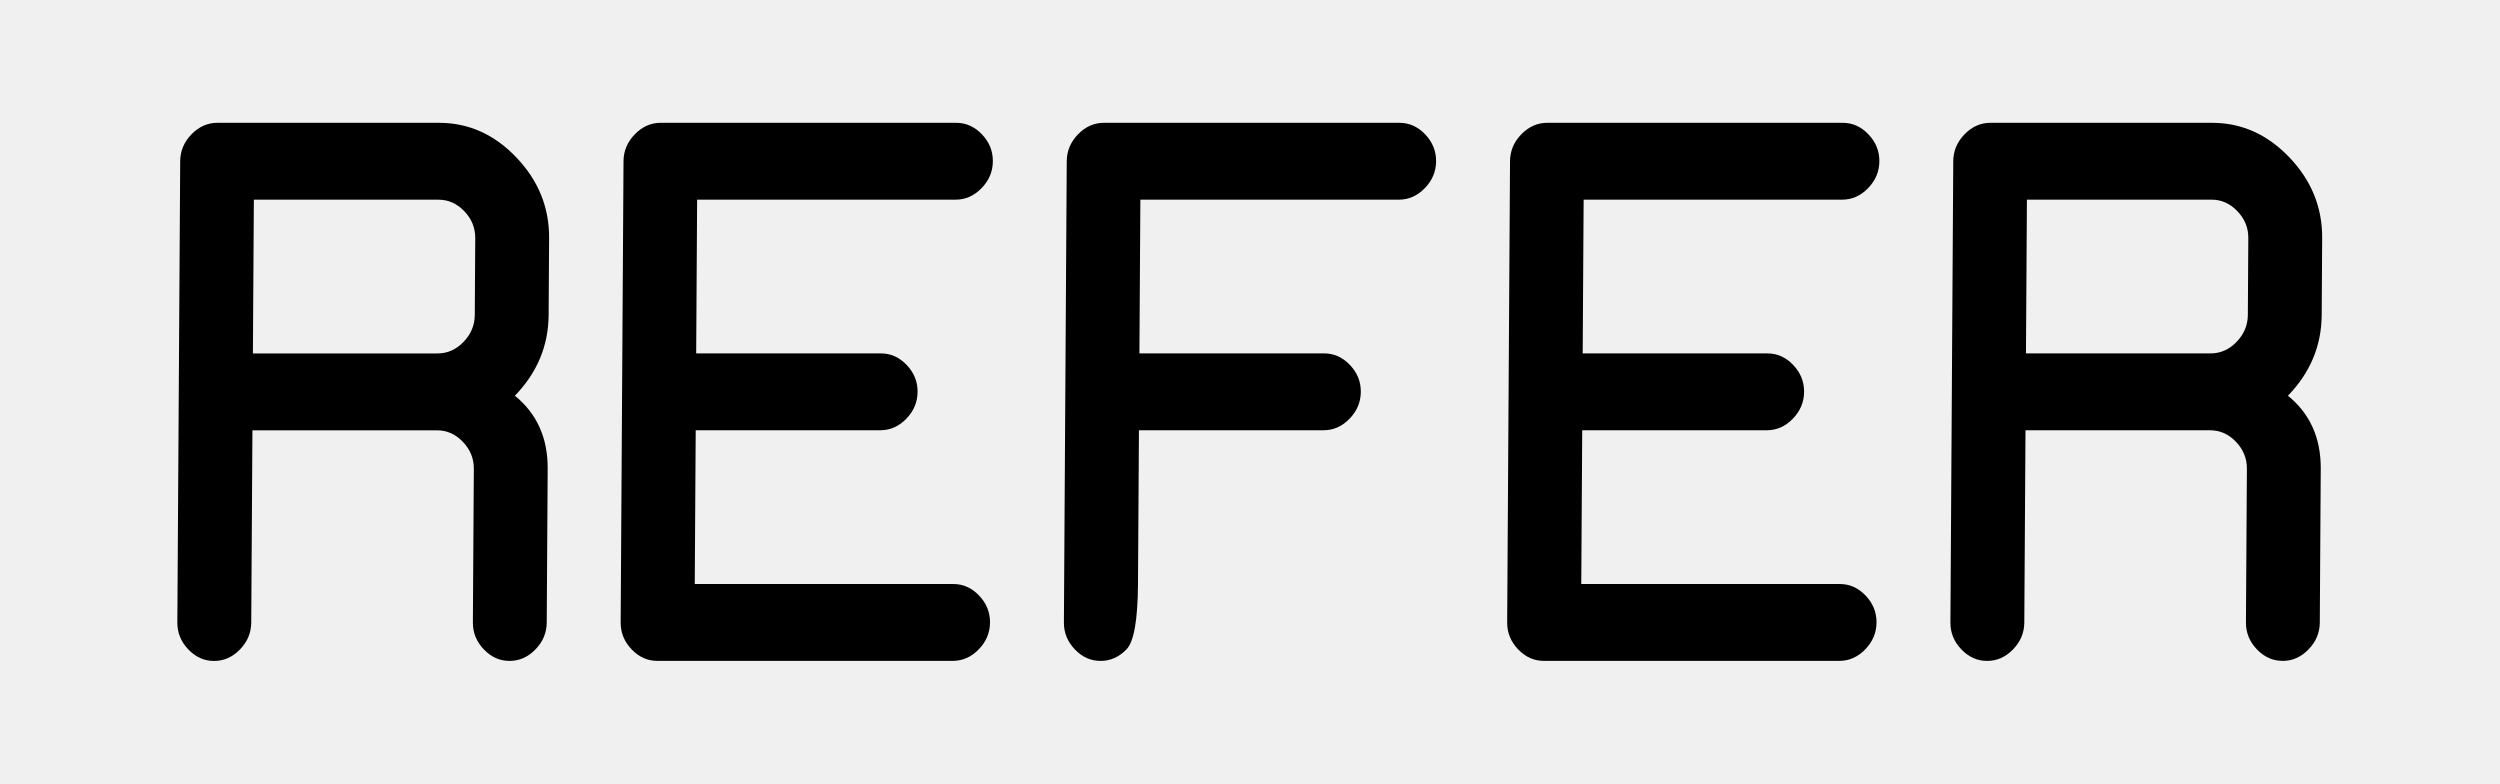
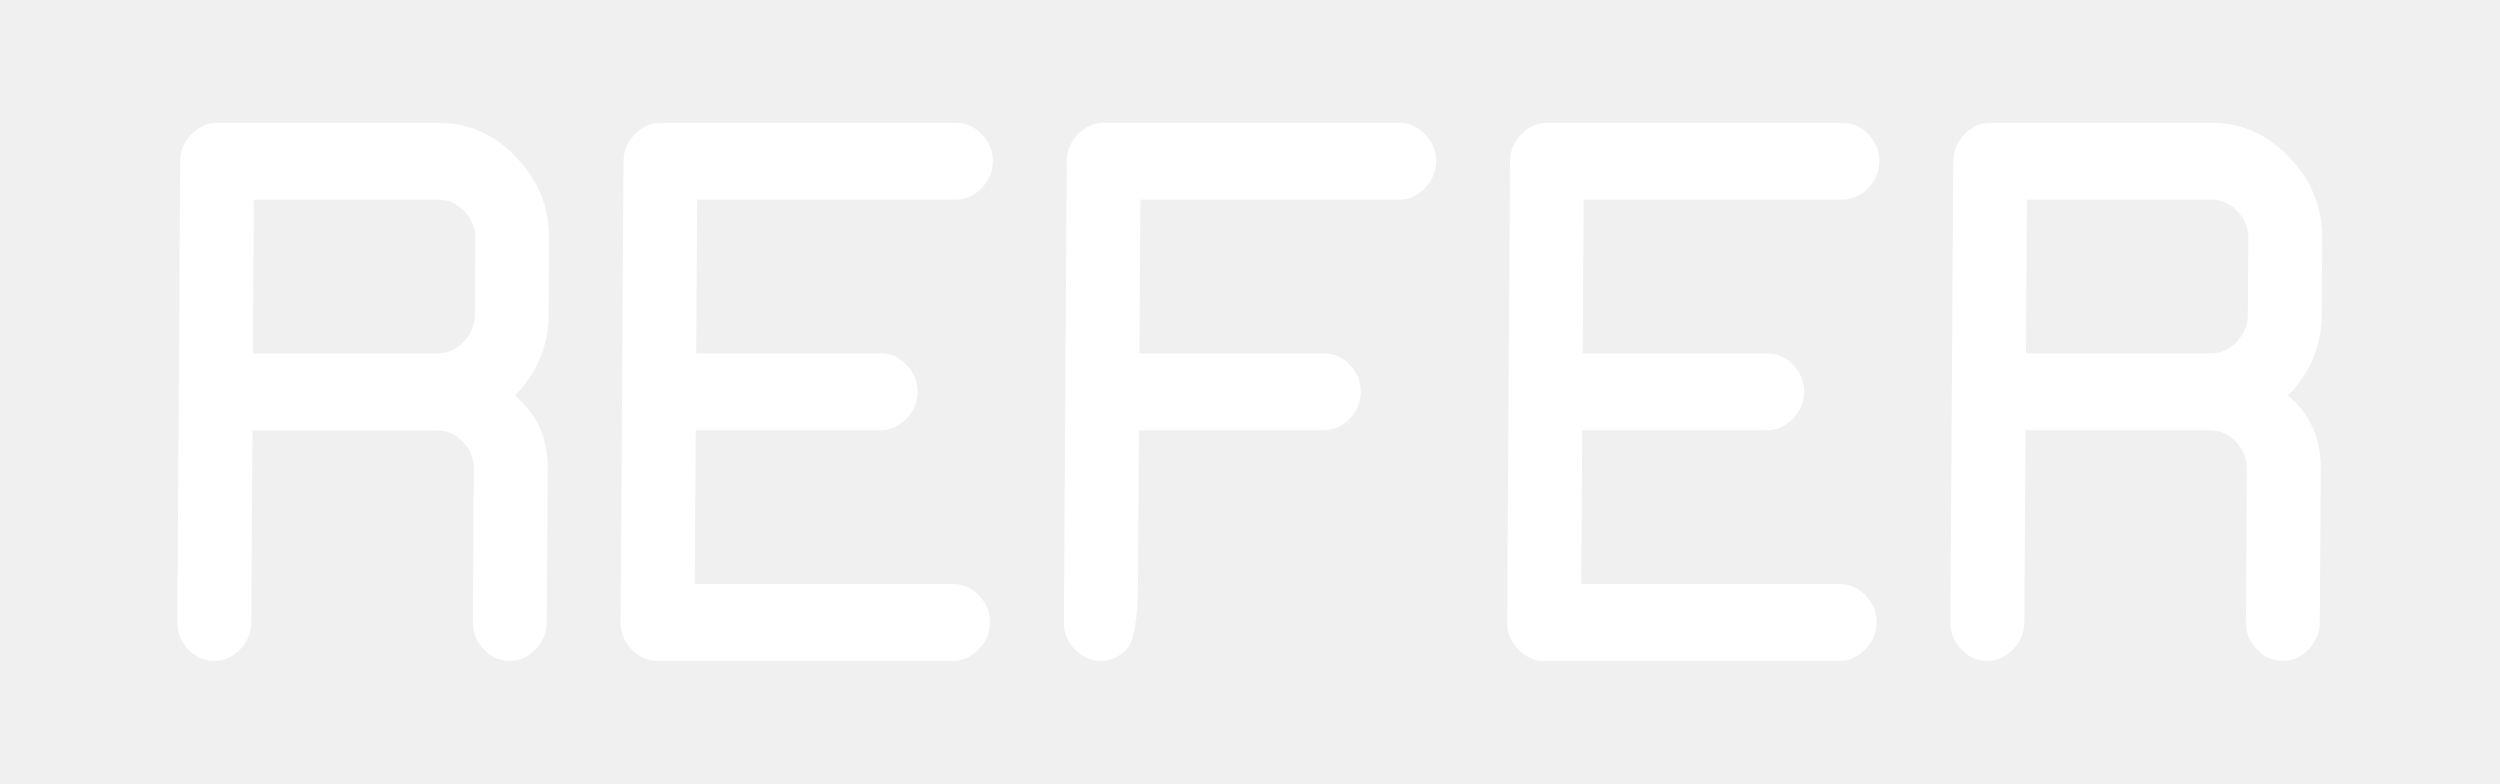
<svg xmlns="http://www.w3.org/2000/svg" width="53.412mm" height="16.745mm" viewBox="0 0 53.412 16.745" version="1.1" id="svg1">
  <defs id="defs1">
    <filter style="color-interpolation-filters:sRGB" id="filter214" x="-0.052" y="-0.052" width="1.104" height="1.104">
      <feFlood result="flood" in="SourceGraphic" flood-opacity="0.502" flood-color="rgb(0,0,0)" id="feFlood213" />
      <feGaussianBlur result="blur" in="SourceGraphic" stdDeviation="1.2" id="feGaussianBlur213" />
      <feOffset result="offset" in="blur" dx="0" dy="-0" id="feOffset213" />
      <feComposite result="comp1" operator="out" in="flood" in2="offset" id="feComposite213" />
      <feComposite result="fbSourceGraphic" operator="atop" in="comp1" in2="SourceGraphic" id="feComposite214" />
      <feColorMatrix result="fbSourceGraphicAlpha" values="0 0 0 -1 0 0 0 0 -1 0 0 0 0 -1 0 0 0 0 1 0" id="feColorMatrix214" />
      <feFlood id="feFlood214" result="flood" in="fbSourceGraphic" flood-opacity="0.502" flood-color="rgb(0,0,0)" />
      <feGaussianBlur id="feGaussianBlur214" result="blur" in="fbSourceGraphic" stdDeviation="1.2" />
      <feOffset id="feOffset214" result="offset" in="blur" dx="0" dy="-0" />
      <feComposite id="feComposite215" result="comp1" operator="out" in="flood" in2="offset" />
      <feComposite id="feComposite216" result="comp2" operator="atop" in="comp1" in2="fbSourceGraphic" />
    </filter>
    <filter style="color-interpolation-filters:sRGB" id="filter487" x="0" y="0" width="1" height="1">
      <feColorMatrix values="0.236 0.406 0.205 0 0 0.236 0.406 0.205 0 0 0.236 0.406 0.205 0 0 0 0 0 1 0 " id="feColorMatrix487" />
    </filter>
    <clipPath clipPathUnits="userSpaceOnUse" id="clipPath5">
      <rect style="display:inline;fill:#505050;stroke-width:0.265;filter:url(#filter487)" id="rect5" width="255" height="255" x="22.37" y="7.849" transform="rotate(-45,127.5319,187.3081)" />
    </clipPath>
    <filter style="color-interpolation-filters:sRGB" id="filter73" x="-0.057" y="-0.057" width="1.113" height="1.113">
      <feFlood result="flood" in="SourceGraphic" flood-opacity="0.498" flood-color="rgb(0,0,0)" id="feFlood72" />
      <feGaussianBlur result="blur" in="SourceGraphic" stdDeviation="0.2" id="feGaussianBlur72" />
      <feOffset result="offset" in="blur" dx="-0" dy="-0" id="feOffset72" />
      <feComposite result="comp1" operator="out" in="flood" in2="offset" id="feComposite72" />
      <feComposite result="comp2" operator="atop" in="comp1" in2="SourceGraphic" id="feComposite73" />
    </filter>
  </defs>
  <g id="g1" transform="matrix(0.8981613,0,0,0.8981613,-4.37931,-4.953972)">
    <rect style="display:none;opacity:0.25;fill:#ffffff;fill-opacity:1;stroke-width:1.041" id="rect2" width="59.469" height="18.643" x="4.876" y="5.516" ry="4.807" />
    <rect style="display:none;fill:#ffffff;stroke-width:0.265;filter:url(#filter73)" id="rect1" width="8.467" height="8.467" x="0" y="0" ry="2.431" />
-     <path style="font-size:18.823px;font-family:'White Rabbit';-inkscape-font-specification:'White Rabbit';stroke-width:0.784" d="m 11.198,13.649 h 4.482 q 0.359,0 0.627,-0.269 0.269,-0.269 0.269,-0.627 v -1.793 q 0,-0.359 -0.269,-0.627 -0.269,-0.269 -0.627,-0.269 H 11.198 Z m 6.274,7.17 q -0.359,0 -0.627,-0.269 -0.269,-0.269 -0.269,-0.627 v -3.585 q 0,-0.359 -0.269,-0.627 -0.269,-0.269 -0.627,-0.269 H 11.198 v 4.482 q 0,0.359 -0.269,0.627 -0.269,0.269 -0.627,0.269 -0.359,0 -0.627,-0.269 Q 9.405,20.282 9.405,19.923 V 9.167 q 0,-0.359 0.269,-0.627 0.269,-0.269 0.627,-0.269 h 5.378 q 1.076,0 1.882,0.807 0.807,0.807 0.807,1.882 v 1.793 q 0,1.076 -0.807,1.882 0.807,0.627 0.807,1.703 v 3.585 q 0,0.359 -0.269,0.627 -0.269,0.269 -0.627,0.269 z m 8.963,-5.378 H 21.954 v 3.585 h 6.274 q 0.359,0 0.627,0.269 0.269,0.269 0.269,0.627 0,0.359 -0.269,0.627 -0.269,0.269 -0.627,0.269 h -7.17 q -0.359,0 -0.627,-0.269 -0.269,-0.269 -0.269,-0.627 V 9.167 q 0,-0.359 0.269,-0.627 0.269,-0.269 0.627,-0.269 h 7.17 q 0.359,0 0.627,0.269 0.269,0.269 0.269,0.627 0,0.359 -0.269,0.627 -0.269,0.269 -0.627,0.269 H 21.954 v 3.585 h 4.482 q 0.359,0 0.627,0.269 0.269,0.269 0.269,0.627 0,0.359 -0.269,0.627 -0.269,0.269 -0.627,0.269 z m 10.756,0 H 32.709 v 3.585 q 0,1.255 -0.269,1.524 -0.269,0.269 -0.627,0.269 -0.359,0 -0.627,-0.269 -0.269,-0.269 -0.269,-0.627 V 9.167 q 0,-0.359 0.269,-0.627 0.269,-0.269 0.627,-0.269 h 7.17 q 0.359,0 0.627,0.269 0.269,0.269 0.269,0.627 0,0.359 -0.269,0.627 -0.269,0.269 -0.627,0.269 H 32.709 v 3.585 h 4.482 q 0.359,0 0.627,0.269 0.269,0.269 0.269,0.627 0,0.359 -0.269,0.627 -0.269,0.269 -0.627,0.269 z m 10.756,0 h -4.482 v 3.585 h 6.274 q 0.359,0 0.627,0.269 0.269,0.269 0.269,0.627 0,0.359 -0.269,0.627 -0.269,0.269 -0.627,0.269 h -7.17 q -0.359,0 -0.627,-0.269 -0.269,-0.269 -0.269,-0.627 V 9.167 q 0,-0.359 0.269,-0.627 0.269,-0.269 0.627,-0.269 h 7.17 q 0.359,0 0.627,0.269 0.269,0.269 0.269,0.627 0,0.359 -0.269,0.627 -0.269,0.269 -0.627,0.269 h -6.274 v 3.585 h 4.482 q 0.359,0 0.627,0.269 0.269,0.269 0.269,0.627 0,0.359 -0.269,0.627 -0.269,0.269 -0.627,0.269 z m 6.274,-1.793 h 4.482 q 0.359,0 0.627,-0.269 0.269,-0.269 0.269,-0.627 v -1.793 q 0,-0.359 -0.269,-0.627 -0.269,-0.269 -0.627,-0.269 h -4.482 z m 6.274,7.17 q -0.359,0 -0.627,-0.269 -0.269,-0.269 -0.269,-0.627 v -3.585 q 0,-0.359 -0.269,-0.627 -0.269,-0.269 -0.627,-0.269 h -4.482 v 4.482 q 0,0.359 -0.269,0.627 -0.269,0.269 -0.627,0.269 -0.359,0 -0.627,-0.269 Q 52.428,20.282 52.428,19.923 V 9.167 q 0,-0.359 0.269,-0.627 0.269,-0.269 0.627,-0.269 h 5.378 q 1.076,0 1.882,0.807 0.807,0.807 0.807,1.882 v 1.793 q 0,1.076 -0.807,1.882 0.807,0.627 0.807,1.703 v 3.585 q 0,0.359 -0.269,0.627 -0.269,0.269 -0.627,0.269 z" id="text2" transform="matrix(0.9803214,0,-0.00629636,1.020074,0,0)" aria-label="REFER" />
+     <path style="font-size:18.823px;font-family:'White Rabbit';-inkscape-font-specification:'White Rabbit';display:inline;fill:#ffffff;fill-opacity:1;stroke-width:0.784" d="m 11.198,13.649 h 4.482 q 0.359,0 0.627,-0.269 0.269,-0.269 0.269,-0.627 v -1.793 q 0,-0.359 -0.269,-0.627 -0.269,-0.269 -0.627,-0.269 H 11.198 Z m 6.274,7.17 q -0.359,0 -0.627,-0.269 -0.269,-0.269 -0.269,-0.627 v -3.585 q 0,-0.359 -0.269,-0.627 -0.269,-0.269 -0.627,-0.269 H 11.198 v 4.482 q 0,0.359 -0.269,0.627 -0.269,0.269 -0.627,0.269 -0.359,0 -0.627,-0.269 Q 9.405,20.282 9.405,19.923 V 9.167 q 0,-0.359 0.269,-0.627 0.269,-0.269 0.627,-0.269 h 5.378 q 1.076,0 1.882,0.807 0.807,0.807 0.807,1.882 v 1.793 q 0,1.076 -0.807,1.882 0.807,0.627 0.807,1.703 v 3.585 q 0,0.359 -0.269,0.627 -0.269,0.269 -0.627,0.269 z m 8.963,-5.378 H 21.954 v 3.585 h 6.274 q 0.359,0 0.627,0.269 0.269,0.269 0.269,0.627 0,0.359 -0.269,0.627 -0.269,0.269 -0.627,0.269 h -7.17 q -0.359,0 -0.627,-0.269 -0.269,-0.269 -0.269,-0.627 V 9.167 q 0,-0.359 0.269,-0.627 0.269,-0.269 0.627,-0.269 h 7.17 q 0.359,0 0.627,0.269 0.269,0.269 0.269,0.627 0,0.359 -0.269,0.627 -0.269,0.269 -0.627,0.269 H 21.954 v 3.585 h 4.482 q 0.359,0 0.627,0.269 0.269,0.269 0.269,0.627 0,0.359 -0.269,0.627 -0.269,0.269 -0.627,0.269 z m 10.756,0 H 32.709 v 3.585 q 0,1.255 -0.269,1.524 -0.269,0.269 -0.627,0.269 -0.359,0 -0.627,-0.269 -0.269,-0.269 -0.269,-0.627 V 9.167 q 0,-0.359 0.269,-0.627 0.269,-0.269 0.627,-0.269 h 7.17 q 0.359,0 0.627,0.269 0.269,0.269 0.269,0.627 0,0.359 -0.269,0.627 -0.269,0.269 -0.627,0.269 H 32.709 v 3.585 h 4.482 q 0.359,0 0.627,0.269 0.269,0.269 0.269,0.627 0,0.359 -0.269,0.627 -0.269,0.269 -0.627,0.269 z m 10.756,0 h -4.482 v 3.585 h 6.274 q 0.359,0 0.627,0.269 0.269,0.269 0.269,0.627 0,0.359 -0.269,0.627 -0.269,0.269 -0.627,0.269 h -7.17 q -0.359,0 -0.627,-0.269 -0.269,-0.269 -0.269,-0.627 V 9.167 q 0,-0.359 0.269,-0.627 0.269,-0.269 0.627,-0.269 h 7.17 q 0.359,0 0.627,0.269 0.269,0.269 0.269,0.627 0,0.359 -0.269,0.627 -0.269,0.269 -0.627,0.269 h -6.274 v 3.585 h 4.482 q 0.359,0 0.627,0.269 0.269,0.269 0.269,0.627 0,0.359 -0.269,0.627 -0.269,0.269 -0.627,0.269 z m 6.274,-1.793 h 4.482 q 0.359,0 0.627,-0.269 0.269,-0.269 0.269,-0.627 v -1.793 q 0,-0.359 -0.269,-0.627 -0.269,-0.269 -0.627,-0.269 h -4.482 z m 6.274,7.17 q -0.359,0 -0.627,-0.269 -0.269,-0.269 -0.269,-0.627 v -3.585 q 0,-0.359 -0.269,-0.627 -0.269,-0.269 -0.627,-0.269 h -4.482 v 4.482 q 0,0.359 -0.269,0.627 -0.269,0.269 -0.627,0.269 -0.359,0 -0.627,-0.269 Q 52.428,20.282 52.428,19.923 V 9.167 q 0,-0.359 0.269,-0.627 0.269,-0.269 0.627,-0.269 h 5.378 q 1.076,0 1.882,0.807 0.807,0.807 0.807,1.882 v 1.793 q 0,1.076 -0.807,1.882 0.807,0.627 0.807,1.703 v 3.585 q 0,0.359 -0.269,0.627 -0.269,0.269 -0.627,0.269 z" id="text2" transform="matrix(0.9803214,0,-0.00629636,1.020074,0,0)" aria-label="REFER" />
  </g>
</svg>
